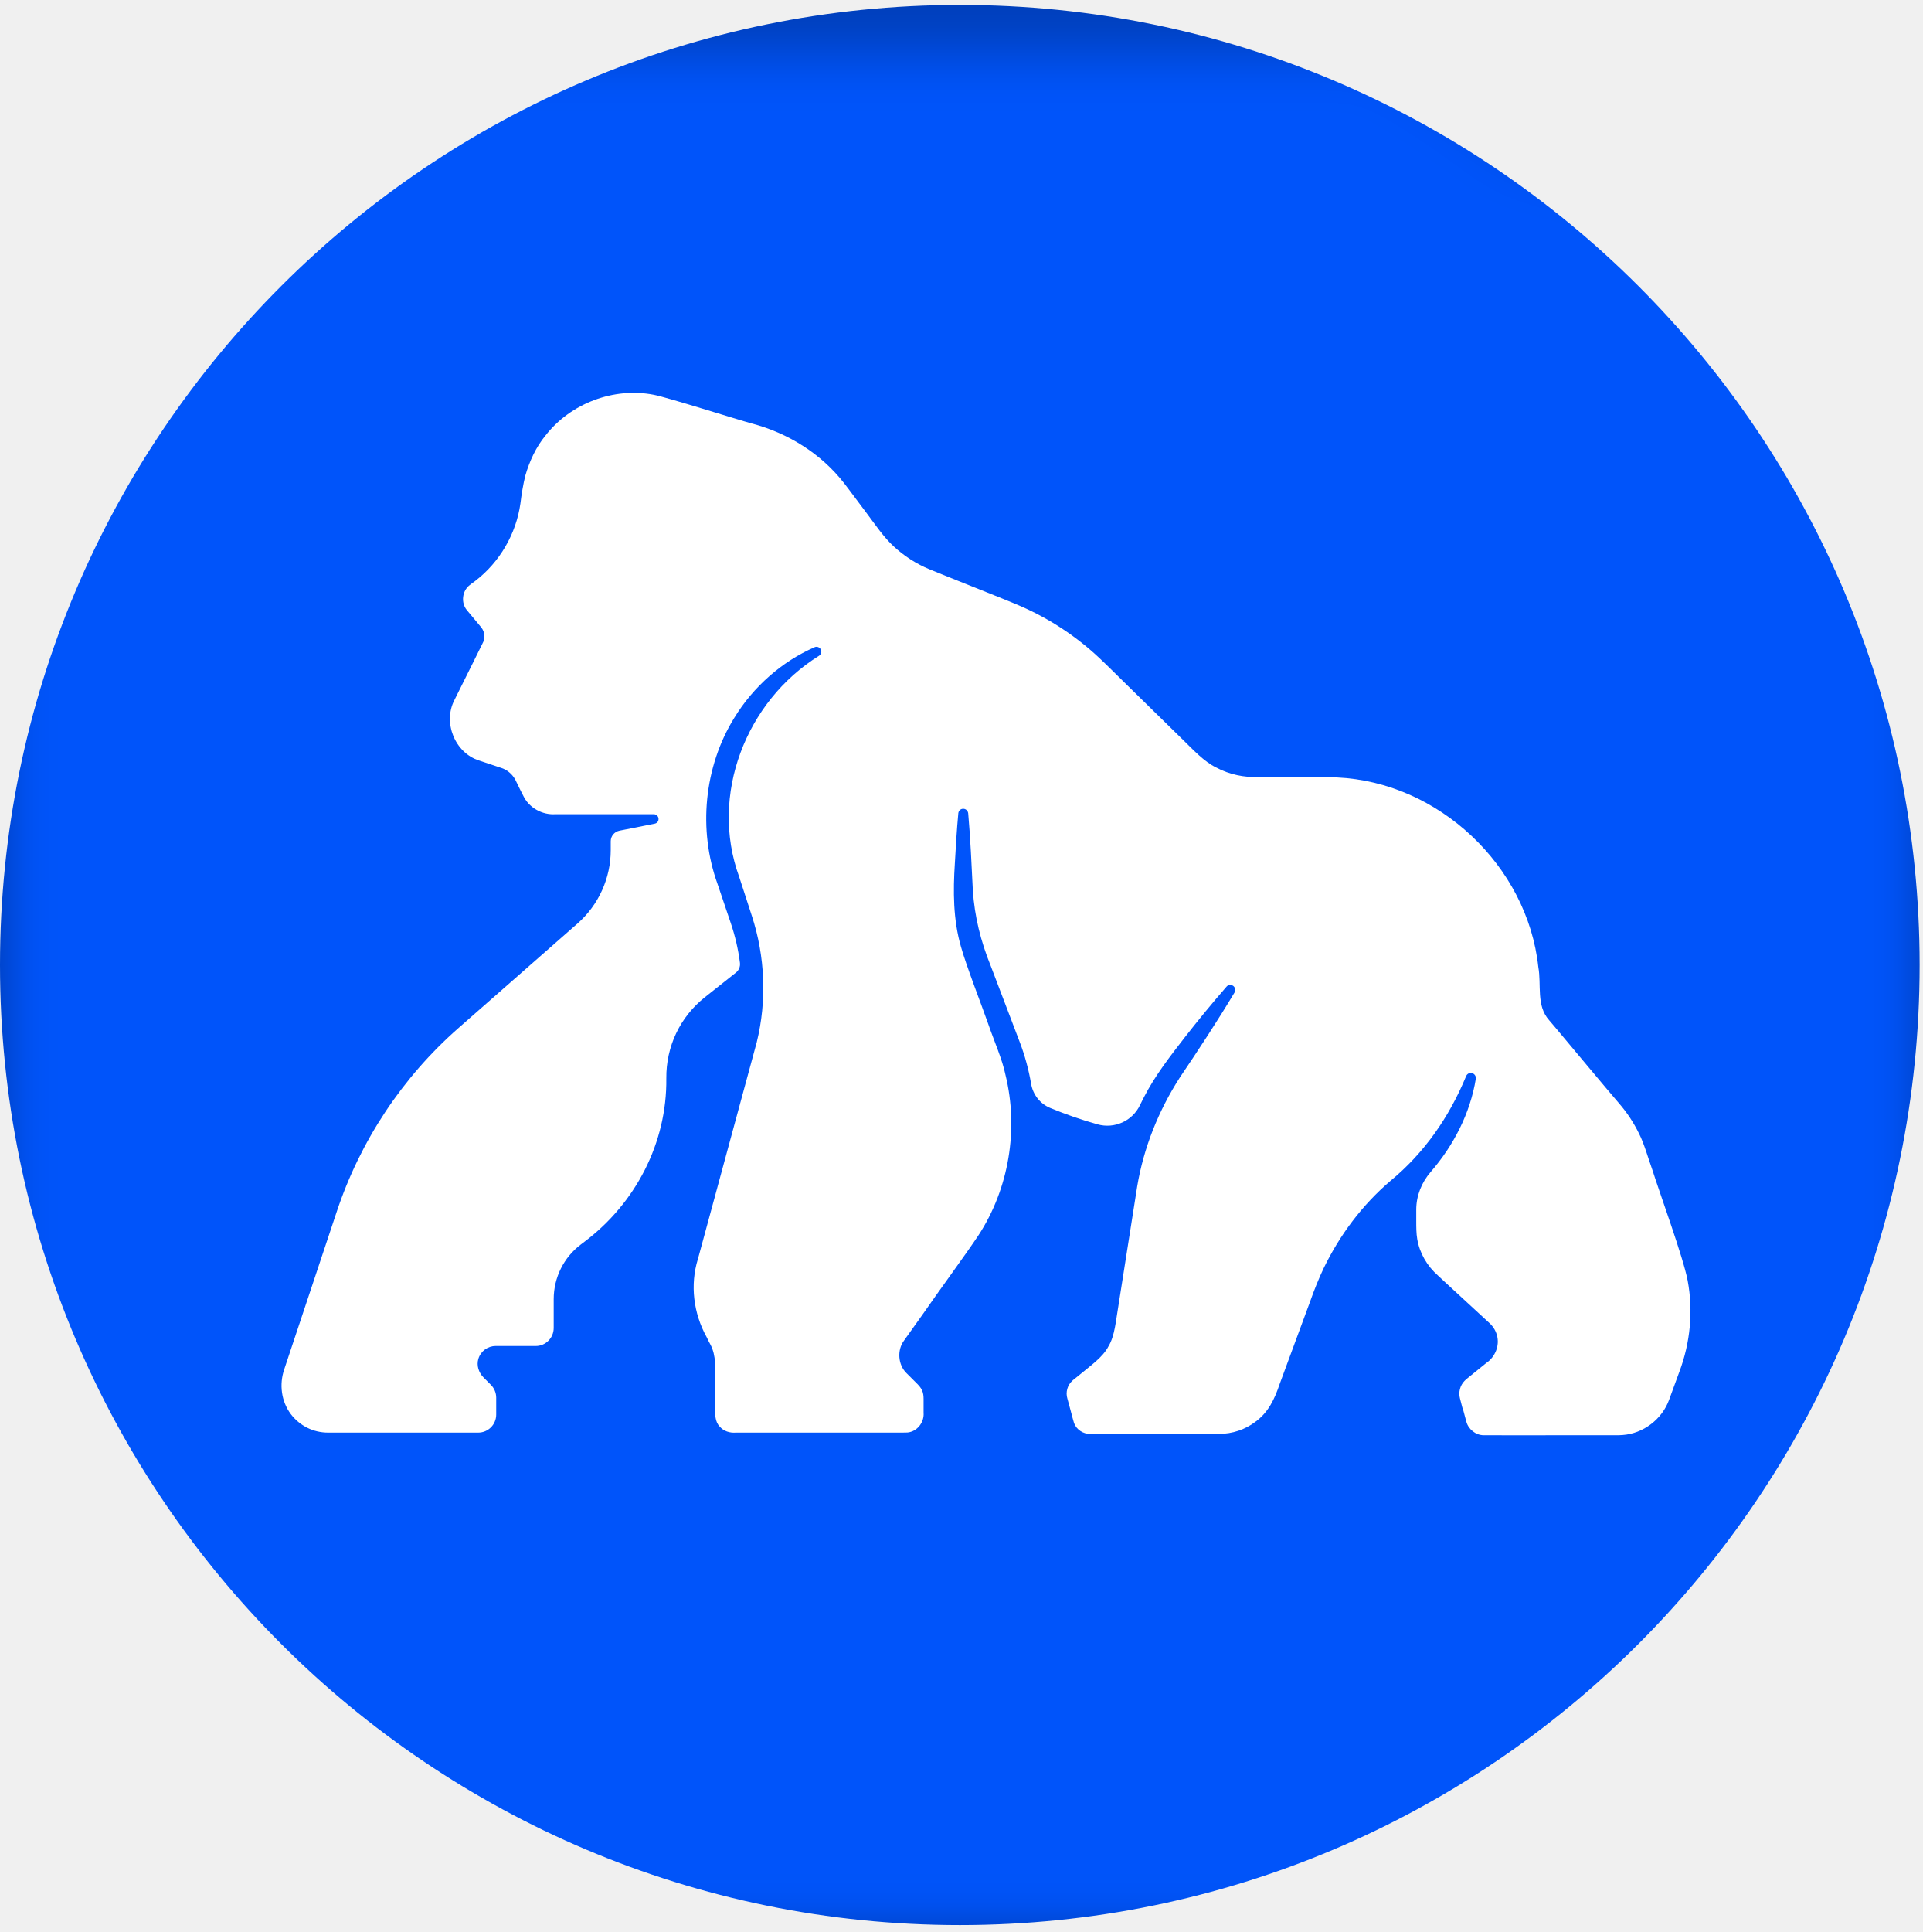
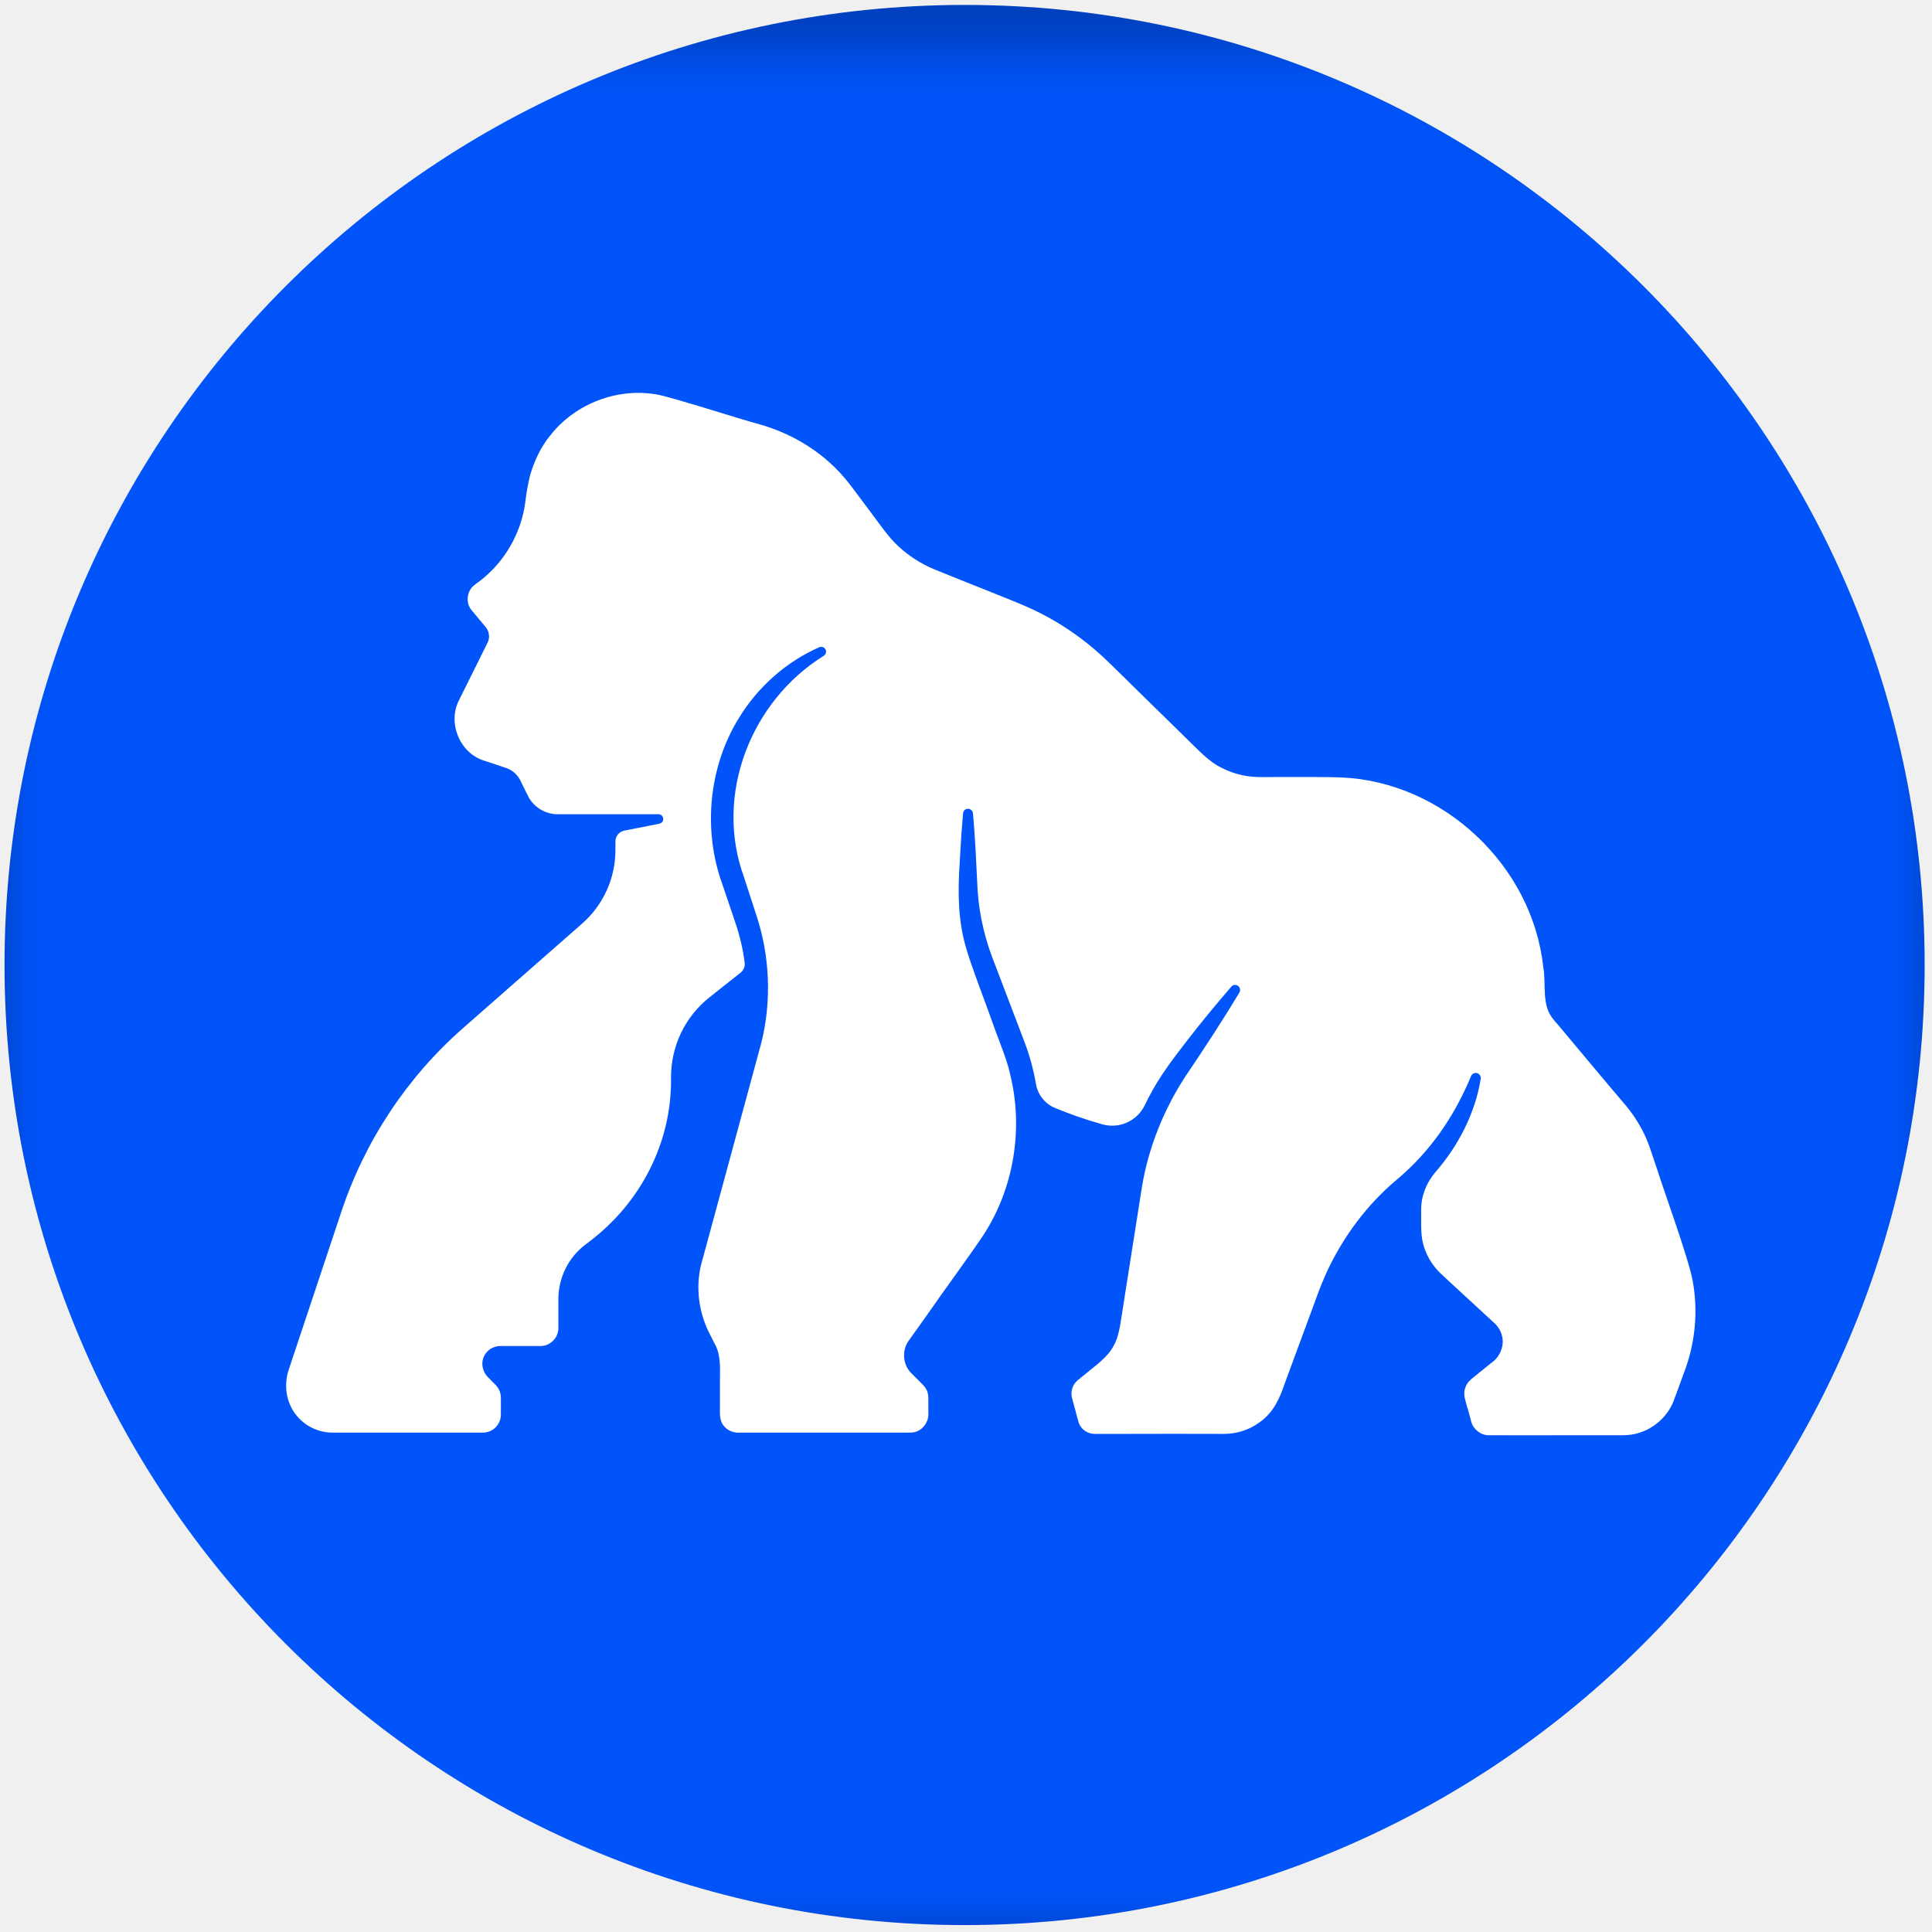
- <svg xmlns="http://www.w3.org/2000/svg" width="212" height="213" viewBox="0 0 212 213" fill="none">
-   <mask id="mask0_8704_1884" style="mask-type:alpha" maskUnits="userSpaceOnUse" x="0" y="0" width="212" height="213">
-     <path d="M211.69 106.39C211.69 47.932 164.3 0.543 105.85 0.543C47.39 0.543 0 47.932 0 106.39C0 164.848 47.39 212.237 105.85 212.237C164.3 212.237 211.69 164.848 211.69 106.39Z" fill="#0054FA" />
-   </mask>
-   <g mask="url(#mask0_8704_1884)">
-     <g filter="url(#filter0_i_8704_1884)">
-       <path d="M166.93 235.222C165.86 235.222 164.96 235.222 164.17 235.222C164 235.222 163.83 235.222 163.67 235.222C162.9 235.222 162.12 235.211 161.36 235.19C157.16 235.072 152.93 234.613 148.78 233.811C144.43 234.57 140.03 234.987 135.66 235.051C135.2 235.051 134.74 235.062 134.25 235.062C133.75 235.062 133.86 235.062 133.68 235.062H133.55C132.35 235.062 131.16 235.062 129.95 235.051H129.78C128.51 235.051 127.09 235.04 125.78 235.04C124.46 235.04 124.83 235.04 124.36 235.04L76.07 235.222V234.762C72.97 234.57 69.89 234.196 66.83 233.64C62.19 234.484 57.46 234.912 52.75 234.912H36.19C10.25 234.912 -13.6 223.055 -29.26 202.378L-29.4 202.196C-45.63 180.642 -50.23 152.438 -41.71 126.736L-35.9 109.298C-33.53 102.167 -30.49 95.206 -26.84 88.588C-27.19 85.488 -27.37 82.355 -27.37 79.244C-27.37 74.037 -26.87 68.809 -25.88 63.699C-25.82 61.603 -25.68 59.508 -25.45 57.444C-24.13 45.395 -19.99 33.666 -13.46 23.456C-10.16 14.914 -5.63 7.013 -8.7738e-05 -0.022C16.79 -21.095 42.91 -33.679 69.89 -33.679C96.88 -33.679 81.19 -33.134 86.72 -32.065C91.2 -31.199 94.78 -30.162 101.87 -27.991H101.88C102.81 -27.703 103.37 -27.532 103.71 -27.435C112.92 -24.891 121.68 -20.988 129.78 -15.846C135.92 -11.943 141.59 -7.357 146.66 -2.225C154.17 1.357 161.25 5.804 167.74 11.033C174.95 12.626 182.01 15.031 188.73 18.196C198.38 22.729 207.23 28.748 215.01 36.061C222.76 43.342 229.27 51.746 234.38 61.037C237.24 66.222 239.63 71.664 241.53 77.256C244.69 81.575 247.41 86.076 249.81 90.962C252.54 96.479 254.12 101.258 254.84 103.407L255.15 104.262L255.56 105.599C255.64 105.812 255.79 106.272 256.12 107.234L256.15 107.32C258.64 114.569 260.5 120.214 261.77 126.971L261.79 127.067C264.97 144.205 263.41 161.9 257.27 178.236C257.23 178.343 257.18 178.504 257.13 178.664L256.93 179.188C256.68 179.904 256.45 180.514 256.27 180.995C250.82 195.792 241.29 208.664 228.71 218.244C215.79 228.08 200.44 233.875 184.29 234.997L183.22 235.072L180.09 235.201H174.86C174.44 235.201 173.98 235.201 173.48 235.201C172.56 235.201 171.58 235.201 170.59 235.201H170.44C169.24 235.201 168.04 235.201 166.92 235.201L166.93 235.222Z" fill="#0054FA" />
+ <svg xmlns="http://www.w3.org/2000/svg" width="1000" height="1000" viewBox="0 0 1000 1000" fill="none">
+   <g transform="translate(2.347418, 0) scale(4.694836)">
+     <mask id="mask0_8704_1884" style="mask-type:alpha" maskUnits="userSpaceOnUse" x="0" y="0" width="212" height="213">
+       <path d="M211.69 106.39C211.69 47.932 164.3 0.543 105.85 0.543C47.39 0.543 0 47.932 0 106.39C0 164.848 47.39 212.237 105.85 212.237C164.3 212.237 211.69 164.848 211.69 106.39Z" fill="#0054FA" />
+     </mask>
+     <g mask="url(#mask0_8704_1884)">
+       <g filter="url(#filter0_i_8704_1884)">
+         <path d="M166.93 235.222C165.86 235.222 164.96 235.222 164.17 235.222C164 235.222 163.83 235.222 163.67 235.222C162.9 235.222 162.12 235.211 161.36 235.19C157.16 235.072 152.93 234.613 148.78 233.811C144.43 234.57 140.03 234.987 135.66 235.051C135.2 235.051 134.74 235.062 134.25 235.062C133.75 235.062 133.86 235.062 133.68 235.062H133.55C132.35 235.062 131.16 235.062 129.95 235.051H129.78C128.51 235.051 127.09 235.04 125.78 235.04C124.46 235.04 124.83 235.04 124.36 235.04L76.07 235.222V234.762C72.97 234.57 69.89 234.196 66.83 233.64C62.19 234.484 57.46 234.912 52.75 234.912H36.19C10.25 234.912 -13.6 223.055 -29.26 202.378L-29.4 202.196C-45.63 180.642 -50.23 152.438 -41.71 126.736L-35.9 109.298C-33.53 102.167 -30.49 95.206 -26.84 88.588C-27.19 85.488 -27.37 82.355 -27.37 79.244C-27.37 74.037 -26.87 68.809 -25.88 63.699C-25.82 61.603 -25.68 59.508 -25.45 57.444C-24.13 45.395 -19.99 33.666 -13.46 23.456C-10.16 14.914 -5.63 7.013 -8.7738e-05 -0.022C16.79 -21.095 42.91 -33.679 69.89 -33.679C96.88 -33.679 81.19 -33.134 86.72 -32.065C91.2 -31.199 94.78 -30.162 101.87 -27.991H101.88C102.81 -27.703 103.37 -27.532 103.71 -27.435C112.92 -24.891 121.68 -20.988 129.78 -15.846C135.92 -11.943 141.59 -7.357 146.66 -2.225C154.17 1.357 161.25 5.804 167.74 11.033C174.95 12.626 182.01 15.031 188.73 18.196C198.38 22.729 207.23 28.748 215.01 36.061C222.76 43.342 229.27 51.746 234.38 61.037C237.24 66.222 239.63 71.664 241.53 77.256C244.69 81.575 247.41 86.076 249.81 90.962C252.54 96.479 254.12 101.258 254.84 103.407L255.15 104.262L255.56 105.599C255.64 105.812 255.79 106.272 256.12 107.234L256.15 107.32C258.64 114.569 260.5 120.214 261.77 126.971L261.79 127.067C264.97 144.205 263.41 161.9 257.27 178.236C257.23 178.343 257.18 178.504 257.13 178.664L256.93 179.188C256.68 179.904 256.45 180.514 256.27 180.995C250.82 195.792 241.29 208.664 228.71 218.244C215.79 228.08 200.44 233.875 184.29 234.997L183.22 235.072L180.09 235.201H174.86C174.44 235.201 173.98 235.201 173.48 235.201C172.56 235.201 171.58 235.201 170.59 235.201H170.44C169.24 235.201 168.04 235.201 166.92 235.201L166.93 235.222Z" fill="#0054FA" />
+       </g>
+       <path d="M69.89 -33.023C76.64 -33.023 80.71 -32.989 83.11 -32.921C83.82 -32.901 84.38 -32.878 84.82 -32.853C84.8 -32.819 84.79 -32.783 84.79 -32.745C84.7 -32.34 84.94 -32.055 85.12 -31.92C85.29 -31.792 85.5 -31.704 85.72 -31.634C85.83 -31.597 85.96 -31.561 86.11 -31.526L86.6 -31.42C91.04 -30.562 94.59 -29.534 101.68 -27.364L101.77 -27.335H101.78C102.2 -27.205 102.54 -27.1 102.83 -27.014L103.53 -26.804L103.54 -26.803C112.39 -24.355 120.84 -20.641 128.67 -15.767L129.42 -15.292C135.53 -11.417 141.16 -6.861 146.19 -1.764L146.27 -1.682L146.38 -1.632C153.85 1.927 160.88 6.348 167.33 11.544L167.45 11.64L167.6 11.673C174.31 13.157 180.89 15.35 187.19 18.209L188.45 18.79C197.74 23.152 206.28 28.901 213.83 35.862L214.56 36.54C222.02 43.547 228.33 51.601 233.33 60.49L233.81 61.353C236.65 66.504 239.02 71.911 240.9 77.465L240.94 77.561L241 77.643C243.94 81.663 246.5 85.841 248.77 90.346L249.22 91.252C251.93 96.725 253.5 101.47 254.21 103.614L254.22 103.623V103.63L254.53 104.486L254.94 105.794V105.804L254.95 105.815C255.02 106.035 255.16 106.464 255.5 107.448V107.457L255.54 107.55C258.03 114.79 259.87 120.391 261.12 127.091V127.102V127.113L261.14 127.187C264.3 144.203 262.76 161.772 256.67 177.993C256.62 178.117 256.56 178.29 256.51 178.438L256.32 178.961V178.966C256.19 179.323 256.07 179.653 255.96 179.954L255.66 180.763L255.65 180.768C250.41 194.989 241.38 207.418 229.47 216.822L228.31 217.722C215.9 227.176 201.21 232.866 185.75 234.225L184.25 234.343L183.18 234.417L180.09 234.544H165.86L165.87 234.566H163.67C163.29 234.566 162.9 234.563 162.52 234.558L161.38 234.534C157.21 234.417 153.02 233.962 148.9 233.167L148.78 233.144L148.66 233.165C144.62 233.871 140.53 234.278 136.46 234.378L135.65 234.395C135.42 234.395 135.18 234.397 134.96 234.4C134.72 234.403 134.49 234.406 134.25 234.406H133.55C132.95 234.406 132.35 234.405 131.75 234.404L129.95 234.395H129.78C129.15 234.395 128.48 234.392 127.8 234.389C127.12 234.387 126.44 234.384 125.78 234.384H124.35L76.73 234.563V234.146L76.11 234.108C73.04 233.917 69.98 233.546 66.95 232.995L66.83 232.973L66.72 232.995C62.12 233.832 57.42 234.256 52.75 234.256H36.19C10.86 234.256 -12.46 222.86 -28.01 202.937L-28.74 201.982V201.979L-28.88 201.797C-44.98 180.417 -49.54 152.44 -41.09 126.943L-35.28 109.505C-32.92 102.412 -29.9 95.488 -26.26 88.906L-26.16 88.722L-26.18 88.514C-26.53 85.438 -26.71 82.33 -26.71 79.244C-26.71 74.079 -26.22 68.893 -25.24 63.823L-25.23 63.771V63.718C-25.17 61.898 -25.06 60.08 -24.88 58.286L-24.79 57.518V57.515C-23.49 45.567 -19.39 33.934 -12.91 23.809L-12.87 23.754L-12.85 23.693C-9.67 15.477 -5.36 7.86 -0.01 1.044L0.51 0.387V0.386C17.17 -20.53 43.11 -33.023 69.89 -33.023Z" stroke="url(#paint0_linear_8704_1884)" stroke-width="1.312" stroke-miterlimit="10" />
+       <path d="M161.29 155.196L161.57 156.244L161.71 156.757C161.94 157.591 162.75 158.233 163.61 158.233C163.67 158.233 163.79 158.233 163.86 158.233H164.41C167.54 158.254 172.101 158.222 175.241 158.233H178.491L178.94 158.211C181.21 158.051 183.3 156.469 184.07 154.309C184.29 153.721 184.96 151.882 185.19 151.251C186.4 148.055 186.74 144.537 186.11 141.18C185.63 138.635 183.031 131.558 182.201 128.928C181.761 127.719 181.32 126.094 180.75 124.982C180.15 123.753 179.42 122.652 178.52 121.615C177.35 120.267 172.54 114.494 171.54 113.307L170.83 112.473C169.38 110.848 170.001 108.571 169.641 106.614C168.441 95.431 158.62 86.215 147.43 85.713C145.08 85.627 141.28 85.681 138.83 85.67C137.2 85.723 135.55 85.392 134.11 84.611C132.82 84.002 131.54 82.623 130.52 81.628L124.32 75.556C123.45 74.711 122.1 73.353 121.23 72.541C118.69 70.157 115.74 68.211 112.54 66.821C111.12 66.19 104.06 63.421 102.51 62.769C101.05 62.17 99.69 61.293 98.53 60.213C97.46 59.23 96.52 57.84 95.67 56.707C95.04 55.883 93.74 54.109 93.08 53.264C90.54 50.003 86.88 47.737 82.9 46.689C81.38 46.283 73.611 43.813 72.091 43.524C67.68 42.669 62.92 44.465 60.15 48.025C59.1 49.298 58.39 50.858 57.93 52.441C57.69 53.392 57.51 54.526 57.39 55.509C56.92 58.856 55.1 61.978 52.43 64.03L51.95 64.383C51.91 64.415 51.88 64.437 51.861 64.458L51.79 64.511C50.96 65.142 50.81 66.468 51.49 67.27C51.52 67.313 51.6 67.398 51.65 67.462L53.04 69.13L52.97 69.055C53.4 69.494 53.54 70.189 53.3 70.755C53.06 71.236 52.6 72.167 52.361 72.658C51.8 73.781 50.67 76.058 50.111 77.181C48.821 79.661 50.16 83.008 52.85 83.852L55.22 84.643C55.91 84.847 56.49 85.338 56.83 85.969L57.4 87.135L57.69 87.701C58.32 89.059 59.8 89.872 61.27 89.765C61.74 89.765 69.841 89.765 72.091 89.765C72.38 89.765 72.621 90 72.621 90.289C72.621 90.577 72.44 90.759 72.19 90.812L68.31 91.582C67.75 91.7 67.35 92.181 67.35 92.748V93.731C67.35 96.821 66.01 99.772 63.69 101.814L50.57 113.329C44.37 118.771 39.721 125.784 37.12 133.632L31.34 150.984C30.78 152.641 31.02 154.501 32.07 155.902C33.06 157.196 34.54 157.944 36.18 157.944H52.74C53.83 157.944 54.72 157.057 54.72 155.956V154.095C54.72 153.571 54.51 153.058 54.14 152.684L53.31 151.85C52.78 151.315 52.54 150.535 52.75 149.819C53.01 148.963 53.78 148.397 54.66 148.397H59.08C60.17 148.397 61.06 147.509 61.06 146.408V143.233C61.06 140.859 62.17 138.614 64.07 137.192L64.45 136.903C70.1 132.648 73.56 125.987 73.48 118.899C73.44 115.381 75 112.099 77.75 109.929L81.16 107.224C81.48 106.967 81.65 106.561 81.6 106.155C81.41 104.647 81.06 103.15 80.57 101.718C80.22 100.67 79.48 98.5 79.13 97.463C76.97 91.497 77.63 84.537 80.97 79.148C83.07 75.705 86.22 72.936 89.83 71.354C90.09 71.236 90.39 71.354 90.52 71.611C90.64 71.856 90.55 72.156 90.31 72.306C82.25 77.32 78.23 87.658 81.51 96.661C81.84 97.698 82.59 99.954 82.9 100.937C84.38 105.428 84.58 110.335 83.45 114.911L77.16 138.09L76.96 138.817C76.08 141.672 76.48 144.804 77.92 147.402C77.97 147.541 78.281 148.119 78.341 148.236C79.001 149.455 78.871 150.952 78.871 152.267V155.261C78.85 155.923 78.85 156.757 79.361 157.271C79.8 157.794 80.49 157.998 81.15 157.944H99.08C99.26 157.944 99.9 157.944 100.07 157.933C101.14 157.837 101.94 156.811 101.85 155.742V154.245C101.85 153.913 101.82 153.582 101.68 153.283C101.55 152.973 101.27 152.684 101.03 152.449L99.96 151.38C99.02 150.46 98.91 148.824 99.7 147.787C99.97 147.402 101.57 145.168 101.87 144.74C103.42 142.484 106.39 138.454 107.89 136.208C111.27 131.044 112.35 124.48 110.88 118.503C110.55 116.846 109.56 114.59 109.01 112.976C108.32 110.987 106.53 106.411 105.98 104.401C105.1 101.397 105.1 98.243 105.3 95.164C105.4 93.336 105.51 91.497 105.68 89.658C105.71 89.38 105.93 89.166 106.22 89.166C106.51 89.166 106.73 89.38 106.77 89.658C107.02 92.47 107.14 95.335 107.28 98.136C107.47 101.044 108.15 103.771 109.25 106.475C109.98 108.379 111.76 113.051 112.45 114.879C113.02 116.365 113.44 117.926 113.71 119.498C113.91 120.684 114.7 121.689 115.81 122.149C117.47 122.833 119.2 123.443 121.03 123.956C122.9 124.48 124.88 123.592 125.72 121.828C125.86 121.529 126.02 121.23 126.17 120.93C127.38 118.578 129.02 116.472 130.63 114.398C132.12 112.484 133.66 110.613 135.26 108.774C135.44 108.56 135.75 108.528 135.99 108.689C136.21 108.849 136.29 109.17 136.15 109.405C134.31 112.484 132.12 115.82 130.13 118.76C127.77 122.416 126.11 126.543 125.4 130.841C124.86 134.284 123.84 140.742 123.29 144.248C123.06 145.542 122.94 147.285 122.24 148.429C121.62 149.648 120.18 150.62 119.17 151.476L118.42 152.085L118.32 152.16L118.27 152.214C117.71 152.695 117.49 153.496 117.71 154.202C117.93 154.951 118.23 156.191 118.44 156.886C118.7 157.602 119.44 158.105 120.21 158.083H124.08C127.27 158.062 130.55 158.083 133.74 158.083C133.88 158.083 134.32 158.083 134.47 158.083C135.88 158.083 137.29 157.623 138.42 156.768C139.86 155.731 140.55 154.277 141.12 152.577C141.55 151.412 144 144.794 144.48 143.479C144.91 142.26 145.43 140.945 145.99 139.779C147.76 136.134 150.23 132.841 153.31 130.21C157.04 127.142 159.81 123.176 161.68 118.642C161.79 118.375 162.07 118.236 162.34 118.311C162.61 118.386 162.79 118.653 162.75 118.931C162.13 122.737 160.3 126.287 157.78 129.195C156.77 130.36 156.18 131.825 156.18 133.364V134.647C156.18 135.268 156.18 135.995 156.29 136.615C156.55 138.154 157.38 139.576 158.55 140.603L159.34 141.34L162.53 144.28L164.13 145.756C164.57 146.13 164.92 146.622 165.07 147.189C165.41 148.343 164.88 149.616 163.89 150.278C163.48 150.621 162.62 151.305 162.2 151.647C162.01 151.818 161.66 152.064 161.49 152.256C161.01 152.748 160.82 153.507 161 154.17L161.27 155.218H161.28L161.29 155.196Z" fill="white" />
    </g>
-     <path d="M69.89 -33.023C76.64 -33.023 80.71 -32.989 83.11 -32.921C83.82 -32.901 84.38 -32.878 84.82 -32.853C84.8 -32.819 84.79 -32.783 84.79 -32.745C84.7 -32.34 84.94 -32.055 85.12 -31.92C85.29 -31.792 85.5 -31.704 85.72 -31.634C85.83 -31.597 85.96 -31.561 86.11 -31.526L86.6 -31.42C91.04 -30.562 94.59 -29.534 101.68 -27.364L101.77 -27.335H101.78C102.2 -27.205 102.54 -27.1 102.83 -27.014L103.53 -26.804L103.54 -26.803C112.39 -24.355 120.84 -20.641 128.67 -15.767L129.42 -15.292C135.53 -11.417 141.16 -6.861 146.19 -1.764L146.27 -1.682L146.38 -1.632C153.85 1.927 160.88 6.348 167.33 11.544L167.45 11.64L167.6 11.673C174.31 13.157 180.89 15.35 187.19 18.209L188.45 18.79C197.74 23.152 206.28 28.901 213.83 35.862L214.56 36.54C222.02 43.547 228.33 51.601 233.33 60.49L233.81 61.353C236.65 66.504 239.02 71.911 240.9 77.465L240.94 77.561L241 77.643C243.94 81.663 246.5 85.841 248.77 90.346L249.22 91.252C251.93 96.725 253.5 101.47 254.21 103.614L254.22 103.623V103.63L254.53 104.486L254.94 105.794V105.804L254.95 105.815C255.02 106.035 255.16 106.464 255.5 107.448V107.457L255.54 107.55C258.03 114.79 259.87 120.391 261.12 127.091V127.102V127.113L261.14 127.187C264.3 144.203 262.76 161.772 256.67 177.993C256.62 178.117 256.56 178.29 256.51 178.438L256.32 178.961V178.966C256.19 179.323 256.07 179.653 255.96 179.954L255.66 180.763L255.65 180.768C250.41 194.989 241.38 207.418 229.47 216.822L228.31 217.722C215.9 227.176 201.21 232.866 185.75 234.225L184.25 234.343L183.18 234.417L180.09 234.544H165.86L165.87 234.566H163.67C163.29 234.566 162.9 234.563 162.52 234.558L161.38 234.534C157.21 234.417 153.02 233.962 148.9 233.167L148.78 233.144L148.66 233.165C144.62 233.871 140.53 234.278 136.46 234.378L135.65 234.395C135.42 234.395 135.18 234.397 134.96 234.4C134.72 234.403 134.49 234.406 134.25 234.406H133.55C132.95 234.406 132.35 234.405 131.75 234.404L129.95 234.395H129.78C129.15 234.395 128.48 234.392 127.8 234.389C127.12 234.387 126.44 234.384 125.78 234.384H124.35L76.73 234.563V234.146L76.11 234.108C73.04 233.917 69.98 233.546 66.95 232.995L66.83 232.973L66.72 232.995C62.12 233.832 57.42 234.256 52.75 234.256H36.19C10.86 234.256 -12.46 222.86 -28.01 202.937L-28.74 201.982V201.979L-28.88 201.797C-44.98 180.417 -49.54 152.44 -41.09 126.943L-35.28 109.505C-32.92 102.412 -29.9 95.488 -26.26 88.906L-26.16 88.722L-26.18 88.514C-26.53 85.438 -26.71 82.33 -26.71 79.244C-26.71 74.079 -26.22 68.893 -25.24 63.823L-25.23 63.771V63.718C-25.17 61.898 -25.06 60.08 -24.88 58.286L-24.79 57.518V57.515C-23.49 45.567 -19.39 33.934 -12.91 23.809L-12.87 23.754L-12.85 23.693C-9.67 15.477 -5.36 7.86 -0.01 1.044L0.51 0.387V0.386C17.17 -20.53 43.11 -33.023 69.89 -33.023Z" stroke="url(#paint0_linear_8704_1884)" stroke-width="1.312" stroke-miterlimit="10" />
-     <path d="M161.29 155.196L161.57 156.244L161.71 156.757C161.94 157.591 162.75 158.233 163.61 158.233C163.67 158.233 163.79 158.233 163.86 158.233H164.41C167.54 158.254 172.101 158.222 175.241 158.233H178.491L178.94 158.211C181.21 158.051 183.3 156.469 184.07 154.309C184.29 153.721 184.96 151.882 185.19 151.251C186.4 148.055 186.74 144.537 186.11 141.18C185.63 138.635 183.031 131.558 182.201 128.928C181.761 127.719 181.32 126.094 180.75 124.982C180.15 123.753 179.42 122.652 178.52 121.615C177.35 120.267 172.54 114.494 171.54 113.307L170.83 112.473C169.38 110.848 170.001 108.571 169.641 106.614C168.441 95.431 158.62 86.215 147.43 85.713C145.08 85.627 141.28 85.681 138.83 85.67C137.2 85.723 135.55 85.392 134.11 84.611C132.82 84.002 131.54 82.623 130.52 81.628L124.32 75.556C123.45 74.711 122.1 73.353 121.23 72.541C118.69 70.157 115.74 68.211 112.54 66.821C111.12 66.19 104.06 63.421 102.51 62.769C101.05 62.17 99.69 61.293 98.53 60.213C97.46 59.23 96.52 57.84 95.67 56.707C95.04 55.883 93.74 54.109 93.08 53.264C90.54 50.003 86.88 47.737 82.9 46.689C81.38 46.283 73.611 43.813 72.091 43.524C67.68 42.669 62.92 44.465 60.15 48.025C59.1 49.298 58.39 50.858 57.93 52.441C57.69 53.392 57.51 54.526 57.39 55.509C56.92 58.856 55.1 61.978 52.43 64.03L51.95 64.383C51.91 64.415 51.88 64.437 51.861 64.458L51.79 64.511C50.96 65.142 50.81 66.468 51.49 67.27C51.52 67.313 51.6 67.398 51.65 67.462L53.04 69.13L52.97 69.055C53.4 69.494 53.54 70.189 53.3 70.755C53.06 71.236 52.6 72.167 52.361 72.658C51.8 73.781 50.67 76.058 50.111 77.181C48.821 79.661 50.16 83.008 52.85 83.852L55.22 84.643C55.91 84.847 56.49 85.338 56.83 85.969L57.4 87.135L57.69 87.701C58.32 89.059 59.8 89.872 61.27 89.765C61.74 89.765 69.841 89.765 72.091 89.765C72.38 89.765 72.621 90 72.621 90.289C72.621 90.577 72.44 90.759 72.19 90.812L68.31 91.582C67.75 91.7 67.35 92.181 67.35 92.748V93.731C67.35 96.821 66.01 99.772 63.69 101.814L50.57 113.329C44.37 118.771 39.721 125.784 37.12 133.632L31.34 150.984C30.78 152.641 31.02 154.501 32.07 155.902C33.06 157.196 34.54 157.944 36.18 157.944H52.74C53.83 157.944 54.72 157.057 54.72 155.956V154.095C54.72 153.571 54.51 153.058 54.14 152.684L53.31 151.85C52.78 151.315 52.54 150.535 52.75 149.819C53.01 148.963 53.78 148.397 54.66 148.397H59.08C60.17 148.397 61.06 147.509 61.06 146.408V143.233C61.06 140.859 62.17 138.614 64.07 137.192L64.45 136.903C70.1 132.648 73.56 125.987 73.48 118.899C73.44 115.381 75 112.099 77.75 109.929L81.16 107.224C81.48 106.967 81.65 106.561 81.6 106.155C81.41 104.647 81.06 103.15 80.57 101.718C80.22 100.67 79.48 98.5 79.13 97.463C76.97 91.497 77.63 84.537 80.97 79.148C83.07 75.705 86.22 72.936 89.83 71.354C90.09 71.236 90.39 71.354 90.52 71.611C90.64 71.856 90.55 72.156 90.31 72.306C82.25 77.32 78.23 87.658 81.51 96.661C81.84 97.698 82.59 99.954 82.9 100.937C84.38 105.428 84.58 110.335 83.45 114.911L77.16 138.09L76.96 138.817C76.08 141.672 76.48 144.804 77.92 147.402C77.97 147.541 78.281 148.119 78.341 148.236C79.001 149.455 78.871 150.952 78.871 152.267V155.261C78.85 155.923 78.85 156.757 79.361 157.271C79.8 157.794 80.49 157.998 81.15 157.944H99.08C99.26 157.944 99.9 157.944 100.07 157.933C101.14 157.837 101.94 156.811 101.85 155.742V154.245C101.85 153.913 101.82 153.582 101.68 153.283C101.55 152.973 101.27 152.684 101.03 152.449L99.96 151.38C99.02 150.46 98.91 148.824 99.7 147.787C99.97 147.402 101.57 145.168 101.87 144.74C103.42 142.484 106.39 138.454 107.89 136.208C111.27 131.044 112.35 124.48 110.88 118.503C110.55 116.846 109.56 114.59 109.01 112.976C108.32 110.987 106.53 106.411 105.98 104.401C105.1 101.397 105.1 98.243 105.3 95.164C105.4 93.336 105.51 91.497 105.68 89.658C105.71 89.38 105.93 89.166 106.22 89.166C106.51 89.166 106.73 89.38 106.77 89.658C107.02 92.47 107.14 95.335 107.28 98.136C107.47 101.044 108.15 103.771 109.25 106.475C109.98 108.379 111.76 113.051 112.45 114.879C113.02 116.365 113.44 117.926 113.71 119.498C113.91 120.684 114.7 121.689 115.81 122.149C117.47 122.833 119.2 123.443 121.03 123.956C122.9 124.48 124.88 123.592 125.72 121.828C125.86 121.529 126.02 121.23 126.17 120.93C127.38 118.578 129.02 116.472 130.63 114.398C132.12 112.484 133.66 110.613 135.26 108.774C135.44 108.56 135.75 108.528 135.99 108.689C136.21 108.849 136.29 109.17 136.15 109.405C134.31 112.484 132.12 115.82 130.13 118.76C127.77 122.416 126.11 126.543 125.4 130.841C124.86 134.284 123.84 140.742 123.29 144.248C123.06 145.542 122.94 147.285 122.24 148.429C121.62 149.648 120.18 150.62 119.17 151.476L118.42 152.085L118.32 152.16L118.27 152.214C117.71 152.695 117.49 153.496 117.71 154.202C117.93 154.951 118.23 156.191 118.44 156.886C118.7 157.602 119.44 158.105 120.21 158.083H124.08C127.27 158.062 130.55 158.083 133.74 158.083C133.88 158.083 134.32 158.083 134.47 158.083C135.88 158.083 137.29 157.623 138.42 156.768C139.86 155.731 140.55 154.277 141.12 152.577C141.55 151.412 144 144.794 144.48 143.479C144.91 142.26 145.43 140.945 145.99 139.779C147.76 136.134 150.23 132.841 153.31 130.21C157.04 127.142 159.81 123.176 161.68 118.642C161.79 118.375 162.07 118.236 162.34 118.311C162.61 118.386 162.79 118.653 162.75 118.931C162.13 122.737 160.3 126.287 157.78 129.195C156.77 130.36 156.18 131.825 156.18 133.364V134.647C156.18 135.268 156.18 135.995 156.29 136.615C156.55 138.154 157.38 139.576 158.55 140.603L159.34 141.34L162.53 144.28L164.13 145.756C164.57 146.13 164.92 146.622 165.07 147.189C165.41 148.343 164.88 149.616 163.89 150.278C163.48 150.621 162.62 151.305 162.2 151.647C162.01 151.818 161.66 152.064 161.49 152.256C161.01 152.748 160.82 153.507 161 154.17L161.27 155.218H161.28L161.29 155.196Z" fill="white" />
+     <defs>
+       <filter id="filter0_i_8704_1884" x="-45.912" y="-33.679" width="309.308" height="274.731" filterUnits="userSpaceOnUse" color-interpolation-filters="sRGB">
+         <feFlood flood-opacity="0" result="BackgroundImageFix" />
+         <feBlend mode="normal" in="SourceGraphic" in2="BackgroundImageFix" result="shape" />
+         <feColorMatrix in="SourceAlpha" type="matrix" values="0 0 0 0 0 0 0 0 0 0 0 0 0 0 0 0 0 0 127 0" result="hardAlpha" />
+         <feOffset dy="5.83" />
+         <feGaussianBlur stdDeviation="2.915" />
+         <feComposite in2="hardAlpha" operator="arithmetic" k2="-1" k3="1" />
+         <feColorMatrix type="matrix" values="0 0 0 0 0 0 0 0 0 0 0 0 0 0 0 0 0 0 0.25 0" />
+         <feBlend mode="normal" in2="shape" result="effect1_innerShadow_8704_1884" />
+       </filter>
+       <linearGradient id="paint0_linear_8704_1884" x1="-8.2" y1="27.638" x2="182.34" y2="202.19" gradientUnits="userSpaceOnUse">
+         <stop offset="0.125" stop-color="#89D0FF" />
+         <stop offset="0.4" stop-color="#EBBF9A" />
+         <stop offset="0.635" stop-color="#EB8280" />
+         <stop offset="0.88" stop-color="#A281FF" />
+       </linearGradient>
+     </defs>
  </g>
-   <defs>
-     <filter id="filter0_i_8704_1884" x="-45.912" y="-33.679" width="309.308" height="274.731" filterUnits="userSpaceOnUse" color-interpolation-filters="sRGB">
-       <feFlood flood-opacity="0" result="BackgroundImageFix" />
-       <feBlend mode="normal" in="SourceGraphic" in2="BackgroundImageFix" result="shape" />
-       <feColorMatrix in="SourceAlpha" type="matrix" values="0 0 0 0 0 0 0 0 0 0 0 0 0 0 0 0 0 0 127 0" result="hardAlpha" />
-       <feOffset dy="5.83" />
-       <feGaussianBlur stdDeviation="2.915" />
-       <feComposite in2="hardAlpha" operator="arithmetic" k2="-1" k3="1" />
-       <feColorMatrix type="matrix" values="0 0 0 0 0 0 0 0 0 0 0 0 0 0 0 0 0 0 0.25 0" />
-       <feBlend mode="normal" in2="shape" result="effect1_innerShadow_8704_1884" />
-     </filter>
-     <linearGradient id="paint0_linear_8704_1884" x1="-8.2" y1="27.638" x2="182.34" y2="202.19" gradientUnits="userSpaceOnUse">
-       <stop offset="0.125" stop-color="#89D0FF" />
-       <stop offset="0.4" stop-color="#EBBF9A" />
-       <stop offset="0.635" stop-color="#EB8280" />
-       <stop offset="0.88" stop-color="#A281FF" />
-     </linearGradient>
-   </defs>
</svg>
